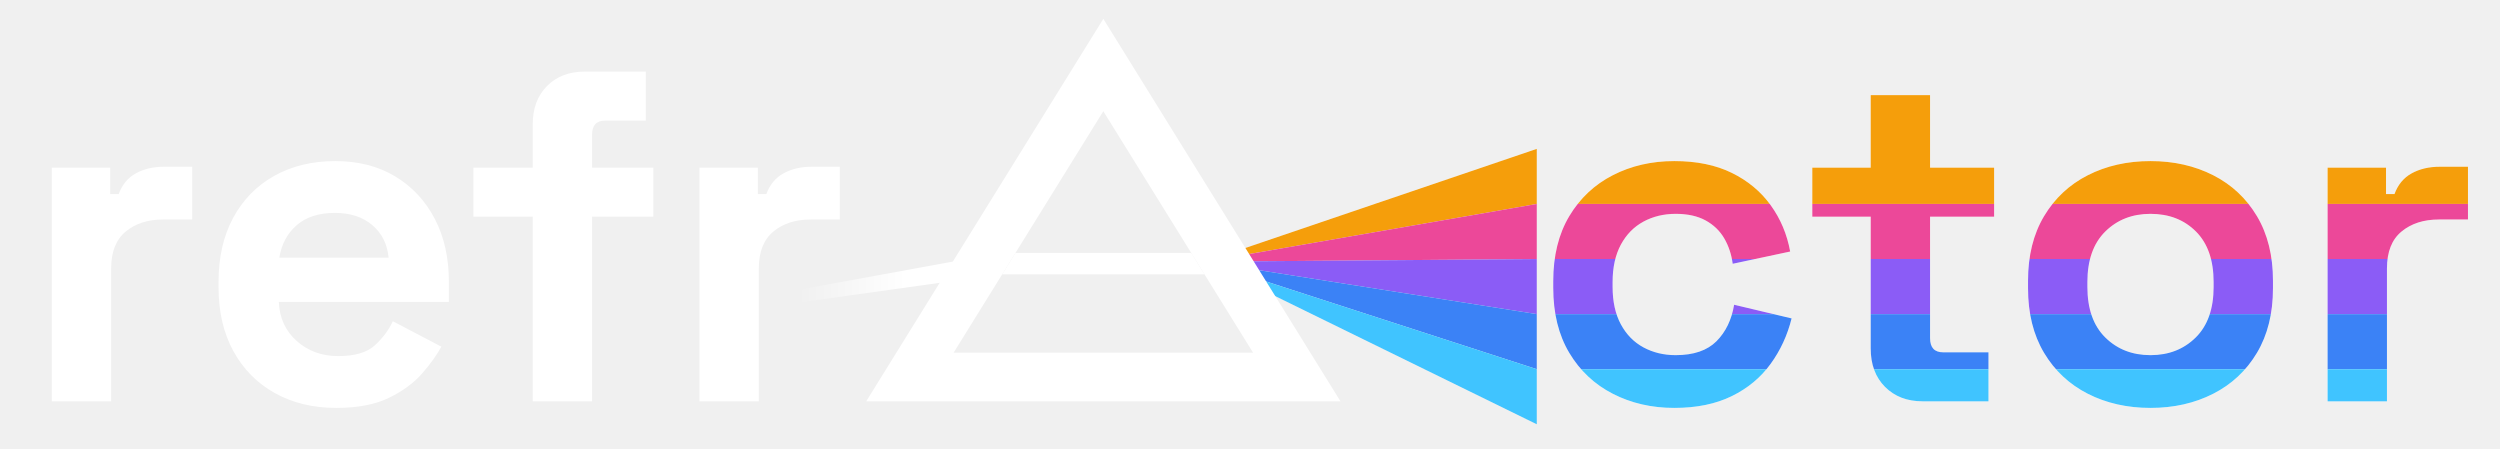
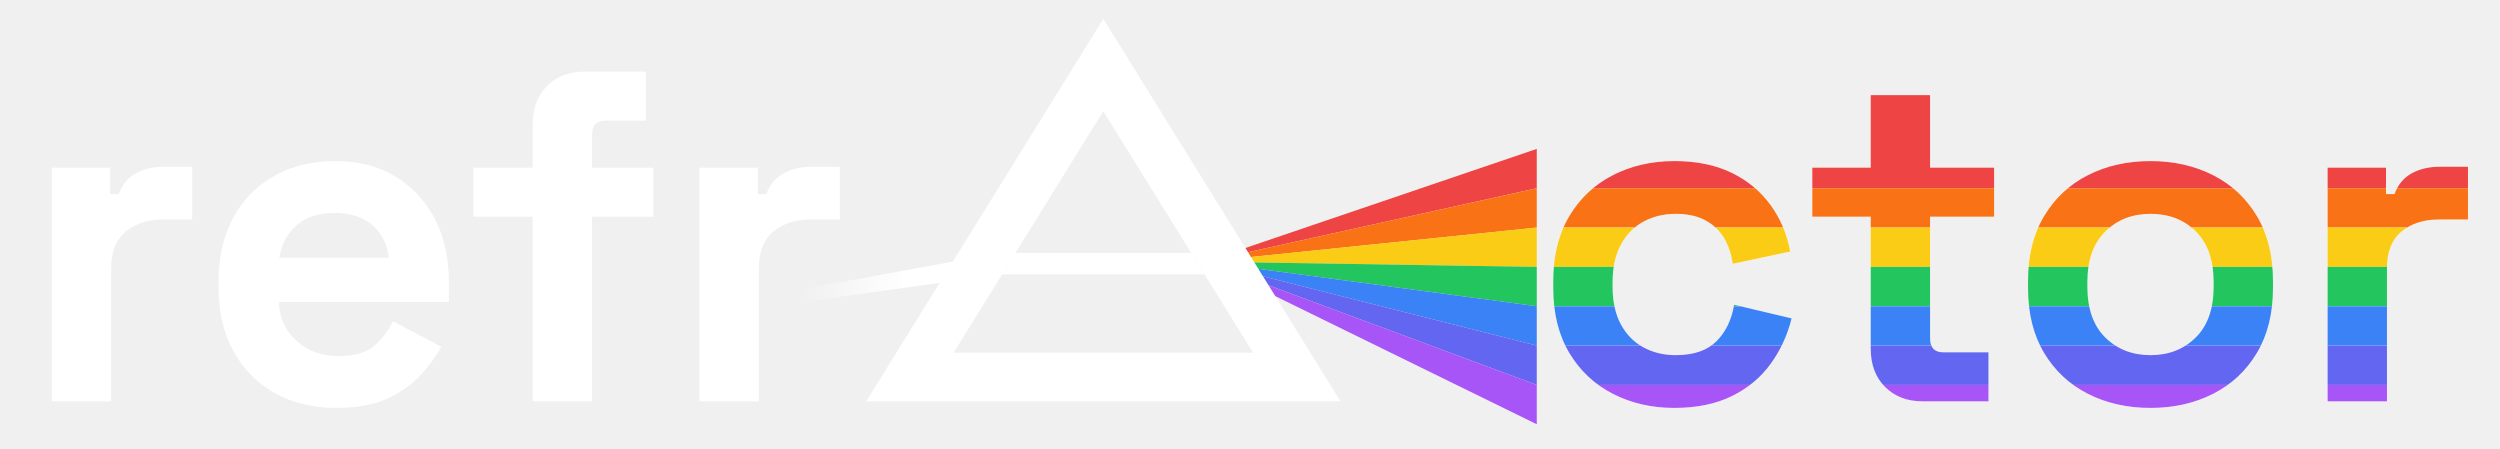
<svg xmlns="http://www.w3.org/2000/svg" viewBox="-4 -85.2 530.76 95.2" role="img" aria-label="Refractor">
  <defs>
    <linearGradient id="in-rf" gradientUnits="userSpaceOnUse" x1="165.54" y1="0" x2="198.02" y2="0">
      <stop offset="0" stop-color="#ffffff" stop-opacity="0" />
      <stop offset=".7" stop-color="#ffffff" />
    </linearGradient>
  </defs>
  <path d="M165.54 -23.68L208.36 -31.5L208.36 -26.96L165.54 -20.96Z" fill="url(#in-rf)" />
-   <path d="M257.3 -31.5L322.26 -53.59L322.26 -41.9L257.3 -30.59Z" fill="#F59E0B" />
-   <path d="M257.3 -30.59L322.26 -41.9L322.26 -30.21L257.3 -29.69Z" fill="#EC4899" />
-   <path d="M257.3 -29.69L322.26 -30.21L322.26 -18.51L257.3 -28.78Z" fill="#8B5CF6" />
-   <path d="M257.3 -28.78L322.26 -18.51L322.26 -6.82L257.3 -27.87Z" fill="#3B82F6" />
-   <path d="M257.3 -27.87L322.26 -6.82L322.26 4.87L257.3 -26.96Z" fill="#40C4FF" />
+   <path d="M257.3 -31.5L322.26 -53.59L322.26 -45.24L257.3 -30.85Z" fill="#EF4444" />
+   <path d="M257.3 -30.85L322.26 -45.24L322.26 -36.89L257.3 -30.2Z" fill="#F97316" />
+   <path d="M257.3 -30.2L322.26 -36.89L322.26 -28.54L257.3 -29.56Z" fill="#FACC15" />
+   <path d="M257.3 -29.56L322.26 -28.54L322.26 -20.18L257.3 -28.91Z" fill="#22C55E" />
+   <path d="M257.3 -28.91L322.26 -20.18L322.26 -11.83L257.3 -28.26Z" fill="#3B82F6" />
+   <path d="M257.3 -28.26L322.26 -11.83L322.26 -3.48L257.3 -27.61Z" fill="#6366F1" />
+   <path d="M257.3 -27.61L322.26 -3.48L322.26 4.87L257.3 -26.96Z" fill="#A855F7" />
  <path d="M230.24 -81.2L179.9 0L280.59 0ZM230.24 -61.59L262.03 -10.33L198.46 -10.33Z" fill="#ffffff" fill-rule="evenodd" />
  <path d="M211.59 -31.5L248.9 -31.5L251.71 -26.96L208.77 -26.96Z" fill="#ffffff" />
  <path d="M19.60 0L7 0L7-49.60L19.40-49.60L19.40-44L21.20-44Q22.30-47 24.85-48.40Q27.40-49.80 30.80-49.80L30.80-49.80L36.80-49.80L36.80-38.60L30.60-38.60Q25.80-38.60 22.70-36.05Q19.60-33.50 19.60-28.20L19.60-28.20L19.60 0ZM67.40 1.40L67.40 1.40Q60.00 1.40 54.35-1.75Q48.70-4.90 45.55-10.65Q42.40-16.40 42.40-24.20L42.40-24.20L42.40-25.40Q42.40-33.20 45.50-38.95Q48.60-44.70 54.20-47.85Q59.80-51 67.20-51L67.20-51Q74.50-51 79.90-47.75Q85.30-44.50 88.30-38.75Q91.30-33 91.30-25.40L91.30-25.40L91.30-21.10L55.20-21.10Q55.40-16 59.00-12.80Q62.60-9.60 67.80-9.60L67.80-9.60Q73.10-9.60 75.60-11.90Q78.10-14.20 79.40-17L79.40-17L89.70-11.60Q88.30-9 85.65-5.95Q83-2.90 78.60-0.75Q74.20 1.40 67.40 1.40ZM55.30-30.50L55.30-30.50L78.50-30.50Q78.10-34.80 75.05-37.40Q72-40 67.10-40L67.10-40Q62.00-40 59.00-37.40Q56-34.80 55.30-30.50ZM121.70 0L109.10 0L109.10-39.20L96.50-39.20L96.50-49.60L109.10-49.60L109.10-58.80Q109.10-63.90 112.15-66.95Q115.20-70 120.10-70L120.10-70L133.10-70L133.10-59.60L124.50-59.60Q121.70-59.60 121.70-56.60L121.70-56.60L121.70-49.60L134.70-49.60L134.70-39.20L121.70-39.20L121.70 0ZM157.10 0L144.50 0L144.50-49.60L156.90-49.60L156.90-44L158.70-44Q159.80-47 162.35-48.40Q164.90-49.80 168.30-49.80L168.30-49.80L174.30-49.80L174.30-38.60L168.10-38.60Q163.30-38.60 160.20-36.05Q157.10-33.50 157.10-28.20L157.10-28.20L157.10 0Z" fill="#ffffff" />
  <defs>
    <clipPath id="ctor-rf">
      <path d="M351.46 1.40L351.46 1.40Q344.26 1.40 338.41-1.60Q332.56-4.60 329.16-10.30Q325.76-16 325.76-24.10L325.76-24.10L325.76-25.50Q325.76-33.60 329.16-39.30Q332.56-45 338.41-48Q344.26-51 351.46-51L351.46-51Q358.56-51 363.66-48.50Q368.76-46 371.91-41.65Q375.06-37.30 376.06-31.80L376.06-31.80L363.86-29.20Q363.46-32.20 362.06-34.60Q360.66-37 358.11-38.40Q355.56-39.80 351.76-39.80L351.76-39.80Q347.96-39.80 344.91-38.15Q341.86-36.50 340.11-33.25Q338.36-30 338.36-25.30L338.36-25.30L338.36-24.30Q338.36-19.60 340.11-16.35Q341.86-13.10 344.91-11.45Q347.96-9.80 351.76-9.80L351.76-9.80Q357.46-9.80 360.41-12.75Q363.36-15.70 364.16-20.50L364.16-20.50L376.36-17.60Q375.06-12.30 371.91-7.95Q368.76-3.60 363.66-1.10Q358.56 1.40 351.46 1.40ZM418.16 0L404.16 0Q399.26 0 396.21-3.05Q393.16-6.10 393.16-11.20L393.16-11.20L393.16-39.20L380.76-39.20L380.76-49.60L393.16-49.60L393.16-65L405.76-65L405.76-49.60L419.36-49.60L419.36-39.20L405.76-39.20L405.76-13.40Q405.76-10.40 408.56-10.40L408.56-10.40L418.16-10.40L418.16 0ZM452.56 1.40L452.56 1.40Q445.16 1.40 439.26-1.60Q433.36-4.60 429.96-10.30Q426.56-16 426.56-24L426.56-24L426.56-25.60Q426.56-33.60 429.96-39.30Q433.36-45 439.26-48Q445.16-51 452.56-51L452.56-51Q459.96-51 465.86-48Q471.76-45 475.16-39.30Q478.56-33.60 478.56-25.60L478.56-25.60L478.56-24Q478.56-16 475.16-10.30Q471.76-4.60 465.86-1.60Q459.96 1.40 452.56 1.40ZM452.56-9.80L452.56-9.80Q458.36-9.80 462.16-13.55Q465.96-17.30 465.96-24.30L465.96-24.30L465.96-25.30Q465.96-32.30 462.21-36.05Q458.46-39.80 452.56-39.80L452.56-39.80Q446.76-39.80 442.96-36.05Q439.16-32.30 439.16-25.30L439.16-25.30L439.16-24.30Q439.16-17.30 442.96-13.55Q446.76-9.80 452.56-9.80ZM502.76 0L490.16 0L490.16-49.60L502.56-49.60L502.56-44L504.36-44Q505.46-47 508.01-48.40Q510.56-49.80 513.96-49.80L513.96-49.80L519.96-49.80L519.96-38.60L513.76-38.60Q508.96-38.60 505.86-36.05Q502.76-33.50 502.76-28.20L502.76-28.20L502.76 0Z" />
    </clipPath>
  </defs>
  <path d="M351.46 1.40L351.46 1.40Q344.26 1.40 338.41-1.60Q332.56-4.60 329.16-10.30Q325.76-16 325.76-24.10L325.76-24.10L325.76-25.50Q325.76-33.60 329.16-39.30Q332.56-45 338.41-48Q344.26-51 351.46-51L351.46-51Q358.56-51 363.66-48.50Q368.76-46 371.91-41.65Q375.06-37.30 376.06-31.80L376.06-31.80L363.86-29.20Q363.46-32.20 362.06-34.60Q360.66-37 358.11-38.40Q355.56-39.80 351.76-39.80L351.76-39.80Q347.96-39.80 344.91-38.15Q341.86-36.50 340.11-33.25Q338.36-30 338.36-25.30L338.36-25.30L338.36-24.30Q338.36-19.60 340.11-16.35Q341.86-13.10 344.91-11.45Q347.96-9.80 351.76-9.80L351.76-9.80Q357.46-9.80 360.41-12.75Q363.36-15.70 364.16-20.50L364.16-20.50L376.36-17.60Q375.06-12.30 371.91-7.95Q368.76-3.60 363.66-1.10Q358.56 1.40 351.46 1.40ZM418.16 0L404.16 0Q399.26 0 396.21-3.05Q393.16-6.10 393.16-11.20L393.16-11.20L393.16-39.20L380.76-39.20L380.76-49.60L393.16-49.60L393.16-65L405.76-65L405.76-49.60L419.36-49.60L419.36-39.20L405.76-39.20L405.76-13.40Q405.76-10.40 408.56-10.40L408.56-10.40L418.16-10.40L418.16 0ZM452.56 1.40L452.56 1.40Q445.16 1.40 439.26-1.60Q433.36-4.60 429.96-10.30Q426.56-16 426.56-24L426.56-24L426.56-25.60Q426.56-33.60 429.96-39.30Q433.36-45 439.26-48Q445.16-51 452.56-51L452.56-51Q459.96-51 465.86-48Q471.76-45 475.16-39.30Q478.56-33.60 478.56-25.60L478.56-25.60L478.56-24Q478.56-16 475.16-10.30Q471.76-4.60 465.86-1.60Q459.96 1.40 452.56 1.40ZM452.56-9.80L452.56-9.80Q458.36-9.80 462.16-13.55Q465.96-17.30 465.96-24.30L465.96-24.30L465.96-25.30Q465.96-32.30 462.21-36.05Q458.46-39.80 452.56-39.80L452.56-39.80Q446.76-39.80 442.96-36.05Q439.16-32.30 439.16-25.30L439.16-25.30L439.16-24.30Q439.16-17.30 442.96-13.55Q446.76-9.80 452.56-9.80ZM502.76 0L490.16 0L490.16-49.60L502.56-49.60L502.56-44L504.36-44Q505.46-47 508.01-48.40Q510.56-49.80 513.96-49.80L513.96-49.80L519.96-49.80L519.96-38.60L513.76-38.60Q508.96-38.60 505.86-36.05Q502.76-33.50 502.76-28.20L502.76-28.20L502.76 0Z" fill="#ffffff" />
  <g clip-path="url(#ctor-rf)">
    <g>
-       <rect x="321.16" y="-105.56" width="201.6" height="63.66" fill="#F59E0B" />
-       <rect x="321.16" y="-41.9" width="201.6" height="11.69" fill="#EC4899" />
-       <rect x="321.16" y="-30.21" width="201.6" height="11.69" fill="#8B5CF6" />
-       <rect x="321.16" y="-18.51" width="201.6" height="11.69" fill="#3B82F6" />
-       <rect x="321.16" y="-6.82" width="201.6" height="39.3" fill="#40C4FF" />
+       <rect x="321.16" y="-105.56" width="201.6" height="60.32" fill="#EF4444" />
+       <rect x="321.16" y="-45.24" width="201.6" height="8.35" fill="#F97316" />
+       <rect x="321.16" y="-36.89" width="201.6" height="8.35" fill="#FACC15" />
+       <rect x="321.16" y="-28.54" width="201.6" height="8.35" fill="#22C55E" />
+       <rect x="321.16" y="-20.18" width="201.6" height="8.35" fill="#3B82F6" />
+       <rect x="321.16" y="-11.83" width="201.6" height="8.35" fill="#6366F1" />
+       <rect x="321.16" y="-3.48" width="201.6" height="35.96" fill="#A855F7" />
    </g>
  </g>
</svg>
